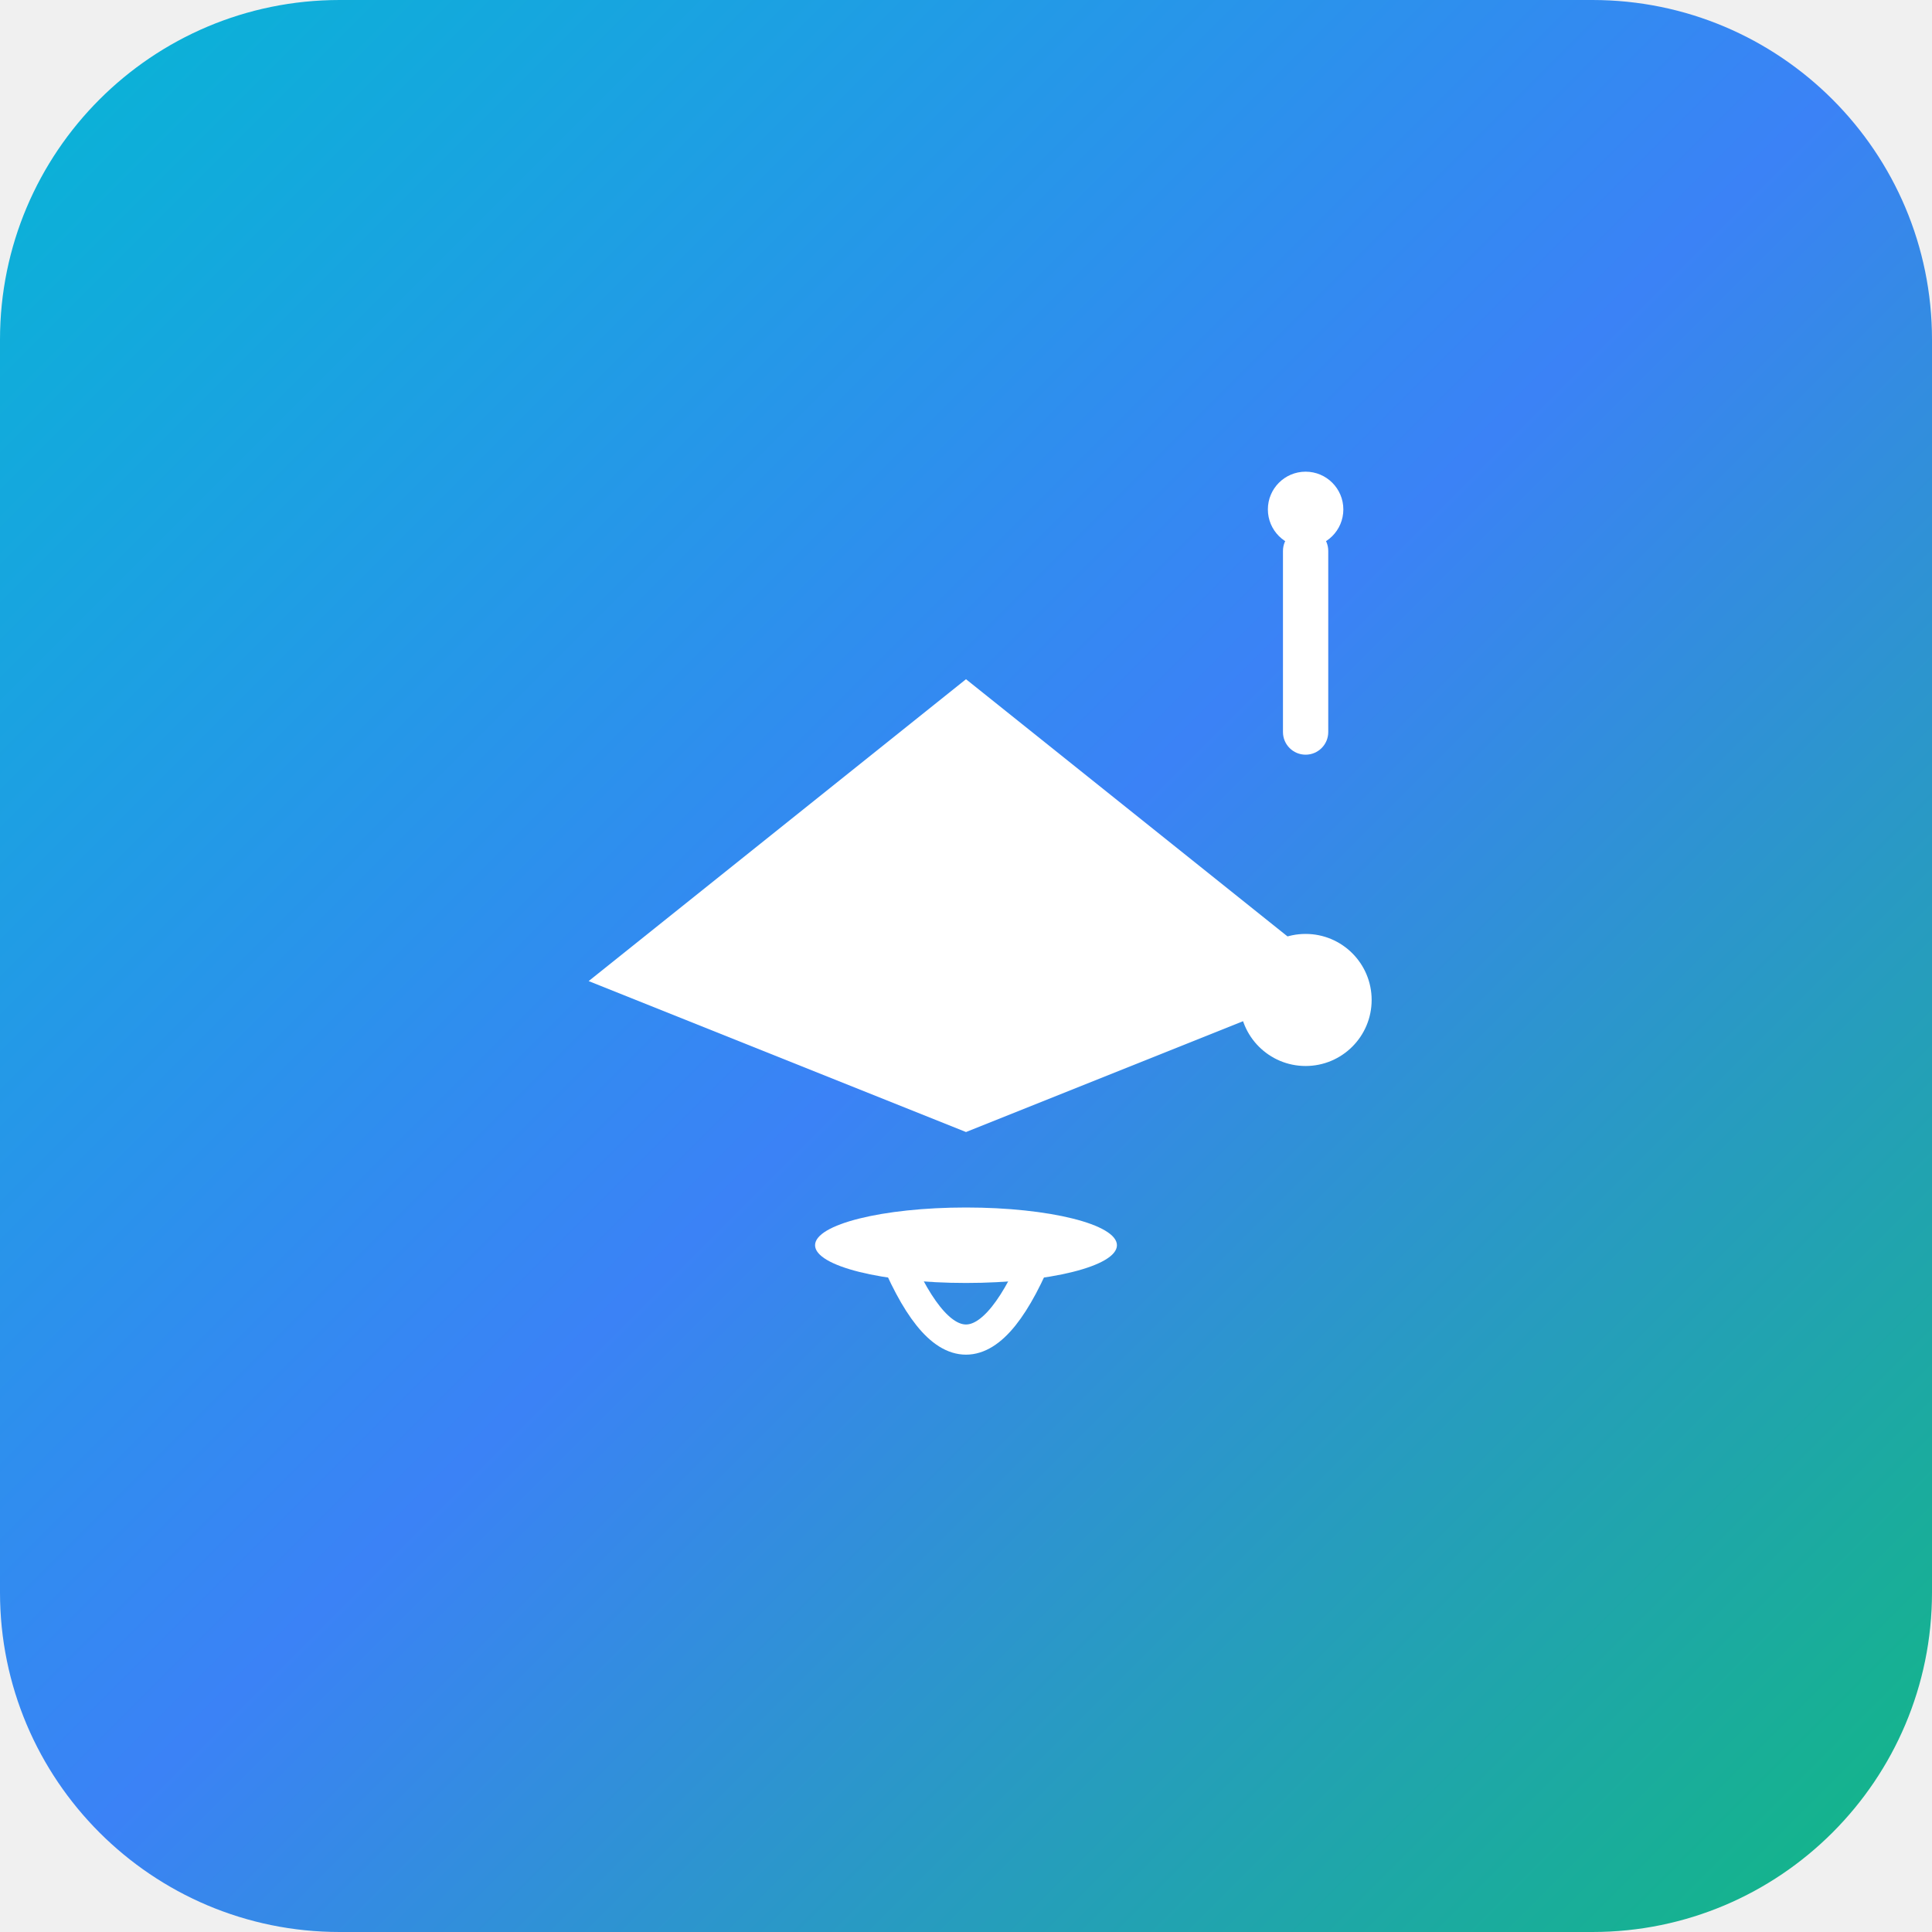
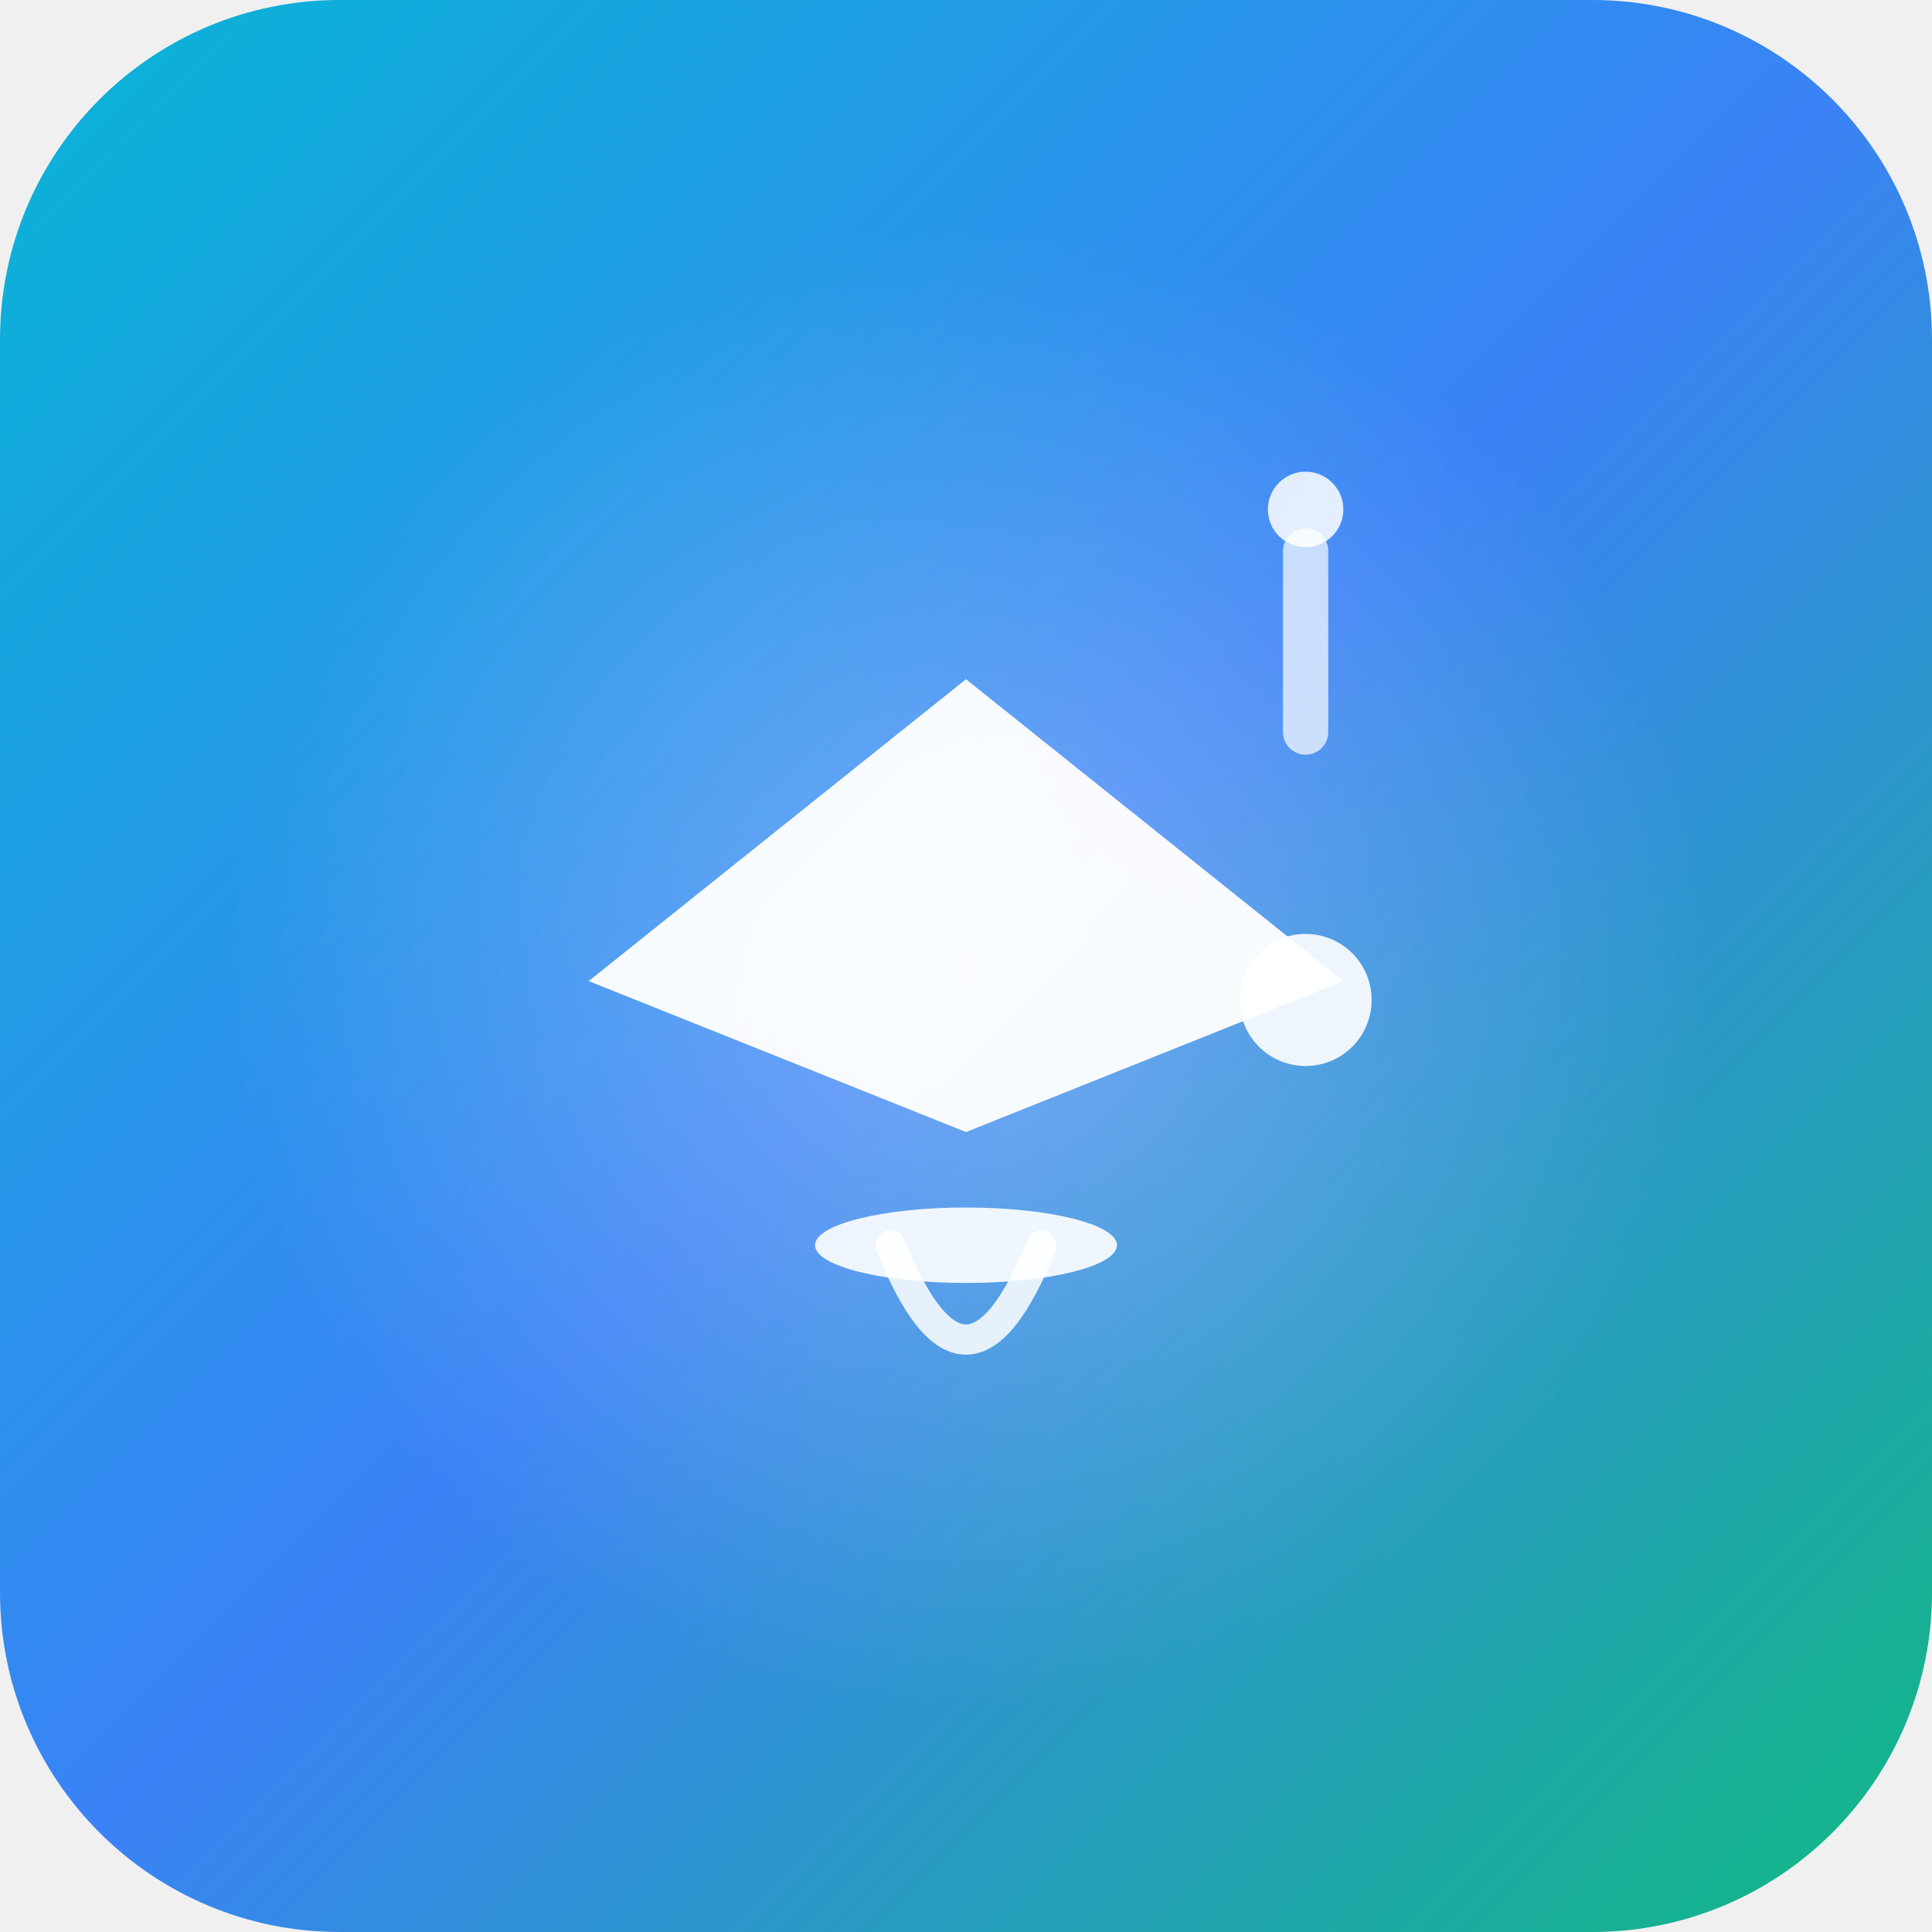
<svg xmlns="http://www.w3.org/2000/svg" viewBox="0 0 1024 1024">
  <defs>
    <linearGradient id="grad1" x1="0%" y1="0%" x2="100%" y2="100%">
      <stop offset="0%" style="stop-color:#06b6d4;stop-opacity:1" />
      <stop offset="50%" style="stop-color:#3b82f6;stop-opacity:1" />
      <stop offset="100%" style="stop-color:#10b981;stop-opacity:1" />
    </linearGradient>
+     <radialGradient id="glow" cx="50%" cy="50%" r="50%">
+       <stop offset="0%" style="stop-color:#ffffff;stop-opacity:0.3" />
+       <stop offset="100%" style="stop-color:#ffffff;stop-opacity:0" />
+     </radialGradient>
  </defs>
  <rect width="1024" height="1024" fill="url(#grad1)" rx="180" />
+   <circle cx="512" cy="512" r="400" fill="url(#glow)" />
  <g transform="translate(512, 480)">
-     <polygon points="0,-120 200,40 0,120 -200,40" fill="#ffffff" />
-     <circle cx="180" cy="50" r="35" fill="#ffffff" />
-     <ellipse cx="0" cy="180" rx="80" ry="20" fill="#ffffff" />
-     <path d="M-40,180 Q0,280 40,180" stroke="#ffffff" stroke-width="16" fill="none" stroke-linecap="round" />
+     <polygon points="0,-120 200,40 0,120 -200,40" fill="#ffffff" opacity="0.95" />
+     <circle cx="180" cy="50" r="35" fill="#ffffff" opacity="0.9" />
+     <ellipse cx="0" cy="180" rx="80" ry="20" fill="#ffffff" opacity="0.9" />
+     <path d="M-40,180 Q0,280 40,180" stroke="#ffffff" stroke-width="16" fill="none" opacity="0.85" stroke-linecap="round" />
  </g>
  <g transform="translate(680, 280)">
-     <rect x="0" y="0" width="24" height="120" rx="12" fill="#ffffff" />
-     <circle cx="12" cy="-10" r="20" fill="#ffffff" />
+     <rect x="0" y="0" width="24" height="120" rx="12" fill="#ffffff" opacity="0.7" />
+     <circle cx="12" cy="-10" r="20" fill="#ffffff" opacity="0.85" />
  </g>
</svg>
